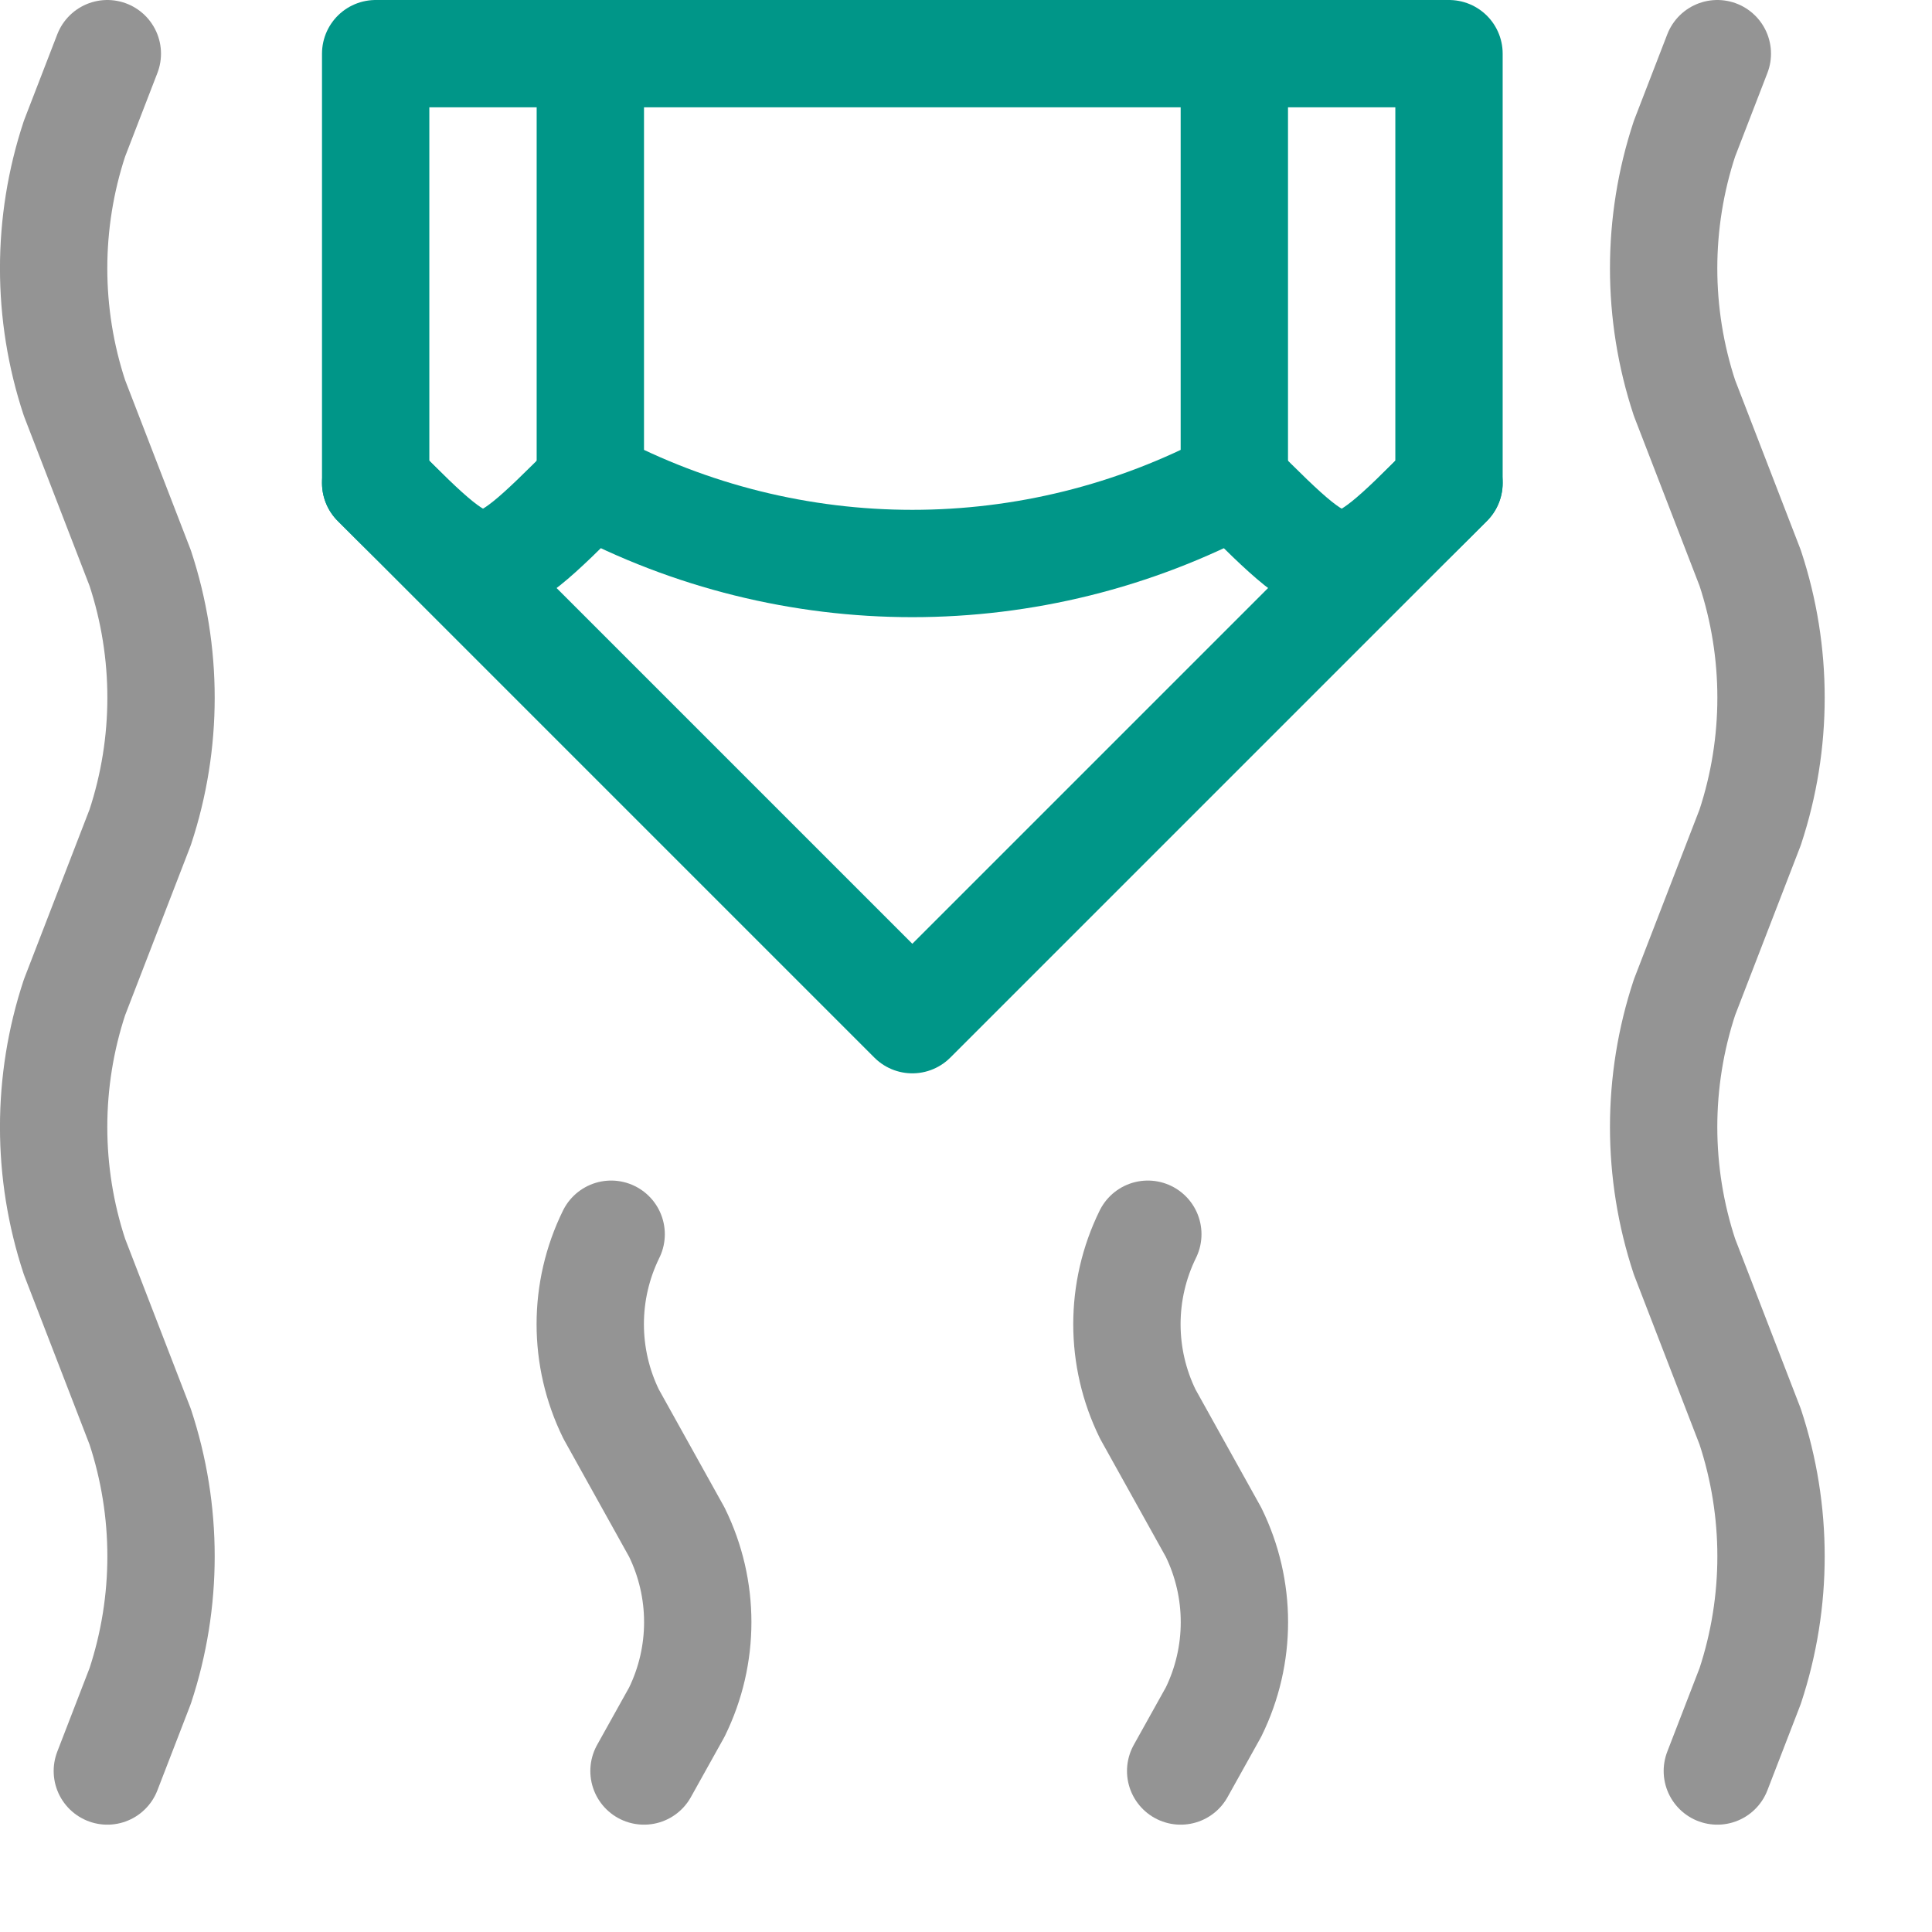
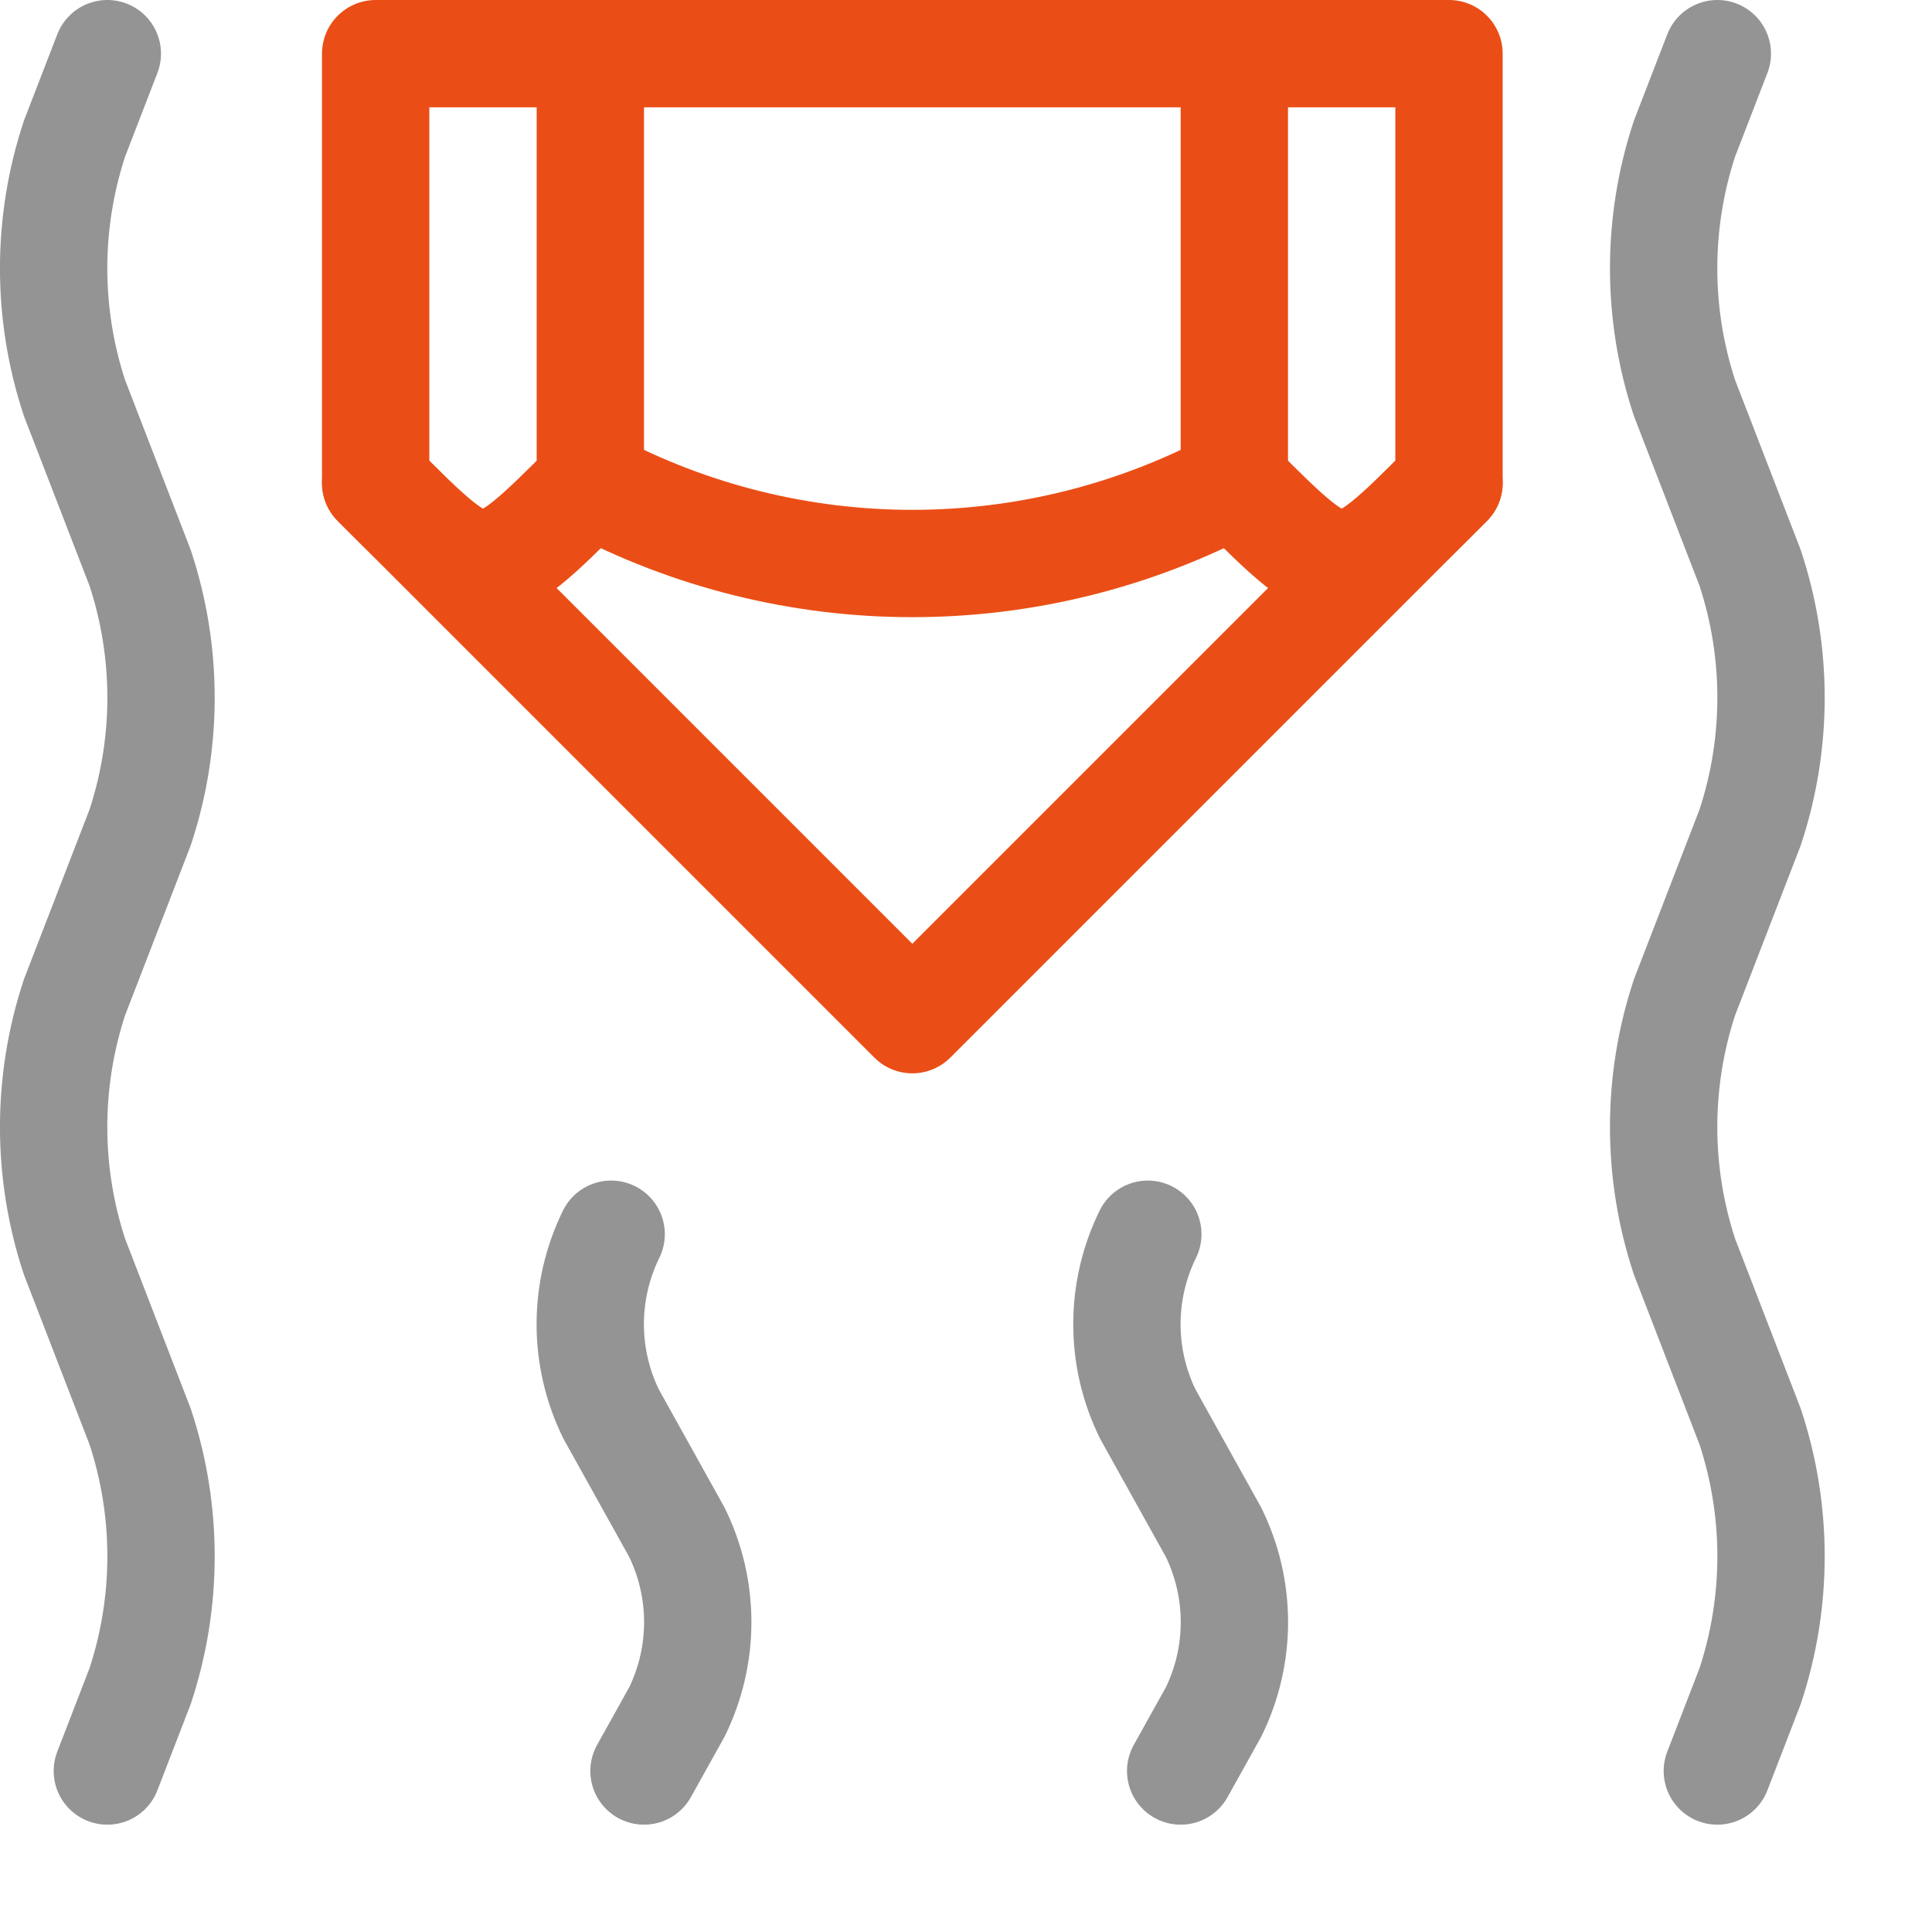
<svg xmlns="http://www.w3.org/2000/svg" width="18" height="18" viewBox="0 0 18 18">
  <path d="M1,16.5l.306-.792a3.853,3.853,0,0,0,0-2.416L.694,11.708a3.853,3.853,0,0,1,0-2.416l.612-1.584a3.853,3.853,0,0,0,0-2.416L.694,3.708a3.853,3.853,0,0,1,0-2.416L1,.5" style="fill:none;stroke:#949494;stroke-linecap:round;stroke-linejoin:round" />
  <path d="M6,16.5l.306-.549a1.9,1.9,0,0,0,0-1.676l-.612-1.1a1.9,1.9,0,0,1,0-1.676" style="fill:none;stroke:#949494;stroke-linecap:round;stroke-linejoin:round" />
  <path d="M11,16.5l.306-.549a1.9,1.9,0,0,0,0-1.676l-.612-1.1a1.9,1.9,0,0,1,0-1.676" style="fill:none;stroke:#949494;stroke-linecap:round;stroke-linejoin:round" />
  <path d="M16,16.5l.306-.792a3.853,3.853,0,0,0,0-2.416l-.612-1.584a3.853,3.853,0,0,1,0-2.416l.612-1.584a3.853,3.853,0,0,0,0-2.416l-.612-1.584a3.853,3.853,0,0,1,0-2.416L16,.5" style="fill:none;stroke:#949494;stroke-linecap:round;stroke-linejoin:round" />
-   <path d="M5.5,4.5c-1,1-1,1-2,0" style="fill:none;stroke:#009688;stroke-linecap:round;stroke-linejoin:round" />
-   <path d="M13.5,4.5c-1,1-1,1-2,0" style="fill:none;stroke:#009688;stroke-linecap:round;stroke-linejoin:round" />
-   <path d="M11.5.5v4a6.375,6.375,0,0,1-6,0V.5" style="fill:none;stroke:#009688;stroke-linecap:round;stroke-linejoin:round" />
-   <polygon points="3.5 0.5 13.5 0.5 13.5 4.5 8.5 9.5 3.5 4.5 3.5 0.5" style="fill:none;stroke:#009688;stroke-linecap:round;stroke-linejoin:round" />
+   <path d="M5.5,4.5c-1,1-1,1-2,0" style="fill:none;stroke:#EA4E16;stroke-linecap:round;stroke-linejoin:round" />
+   <path d="M13.5,4.5c-1,1-1,1-2,0" style="fill:none;stroke:#EA4E16;stroke-linecap:round;stroke-linejoin:round" />
+   <path d="M11.5.5v4a6.375,6.375,0,0,1-6,0V.5" style="fill:none;stroke:#EA4E16;stroke-linecap:round;stroke-linejoin:round" />
+   <polygon points="3.5 0.5 13.5 0.5 13.5 4.5 8.5 9.5 3.5 4.5 3.5 0.5" style="fill:none;stroke:#EA4E16;stroke-linecap:round;stroke-linejoin:round" />
</svg>
